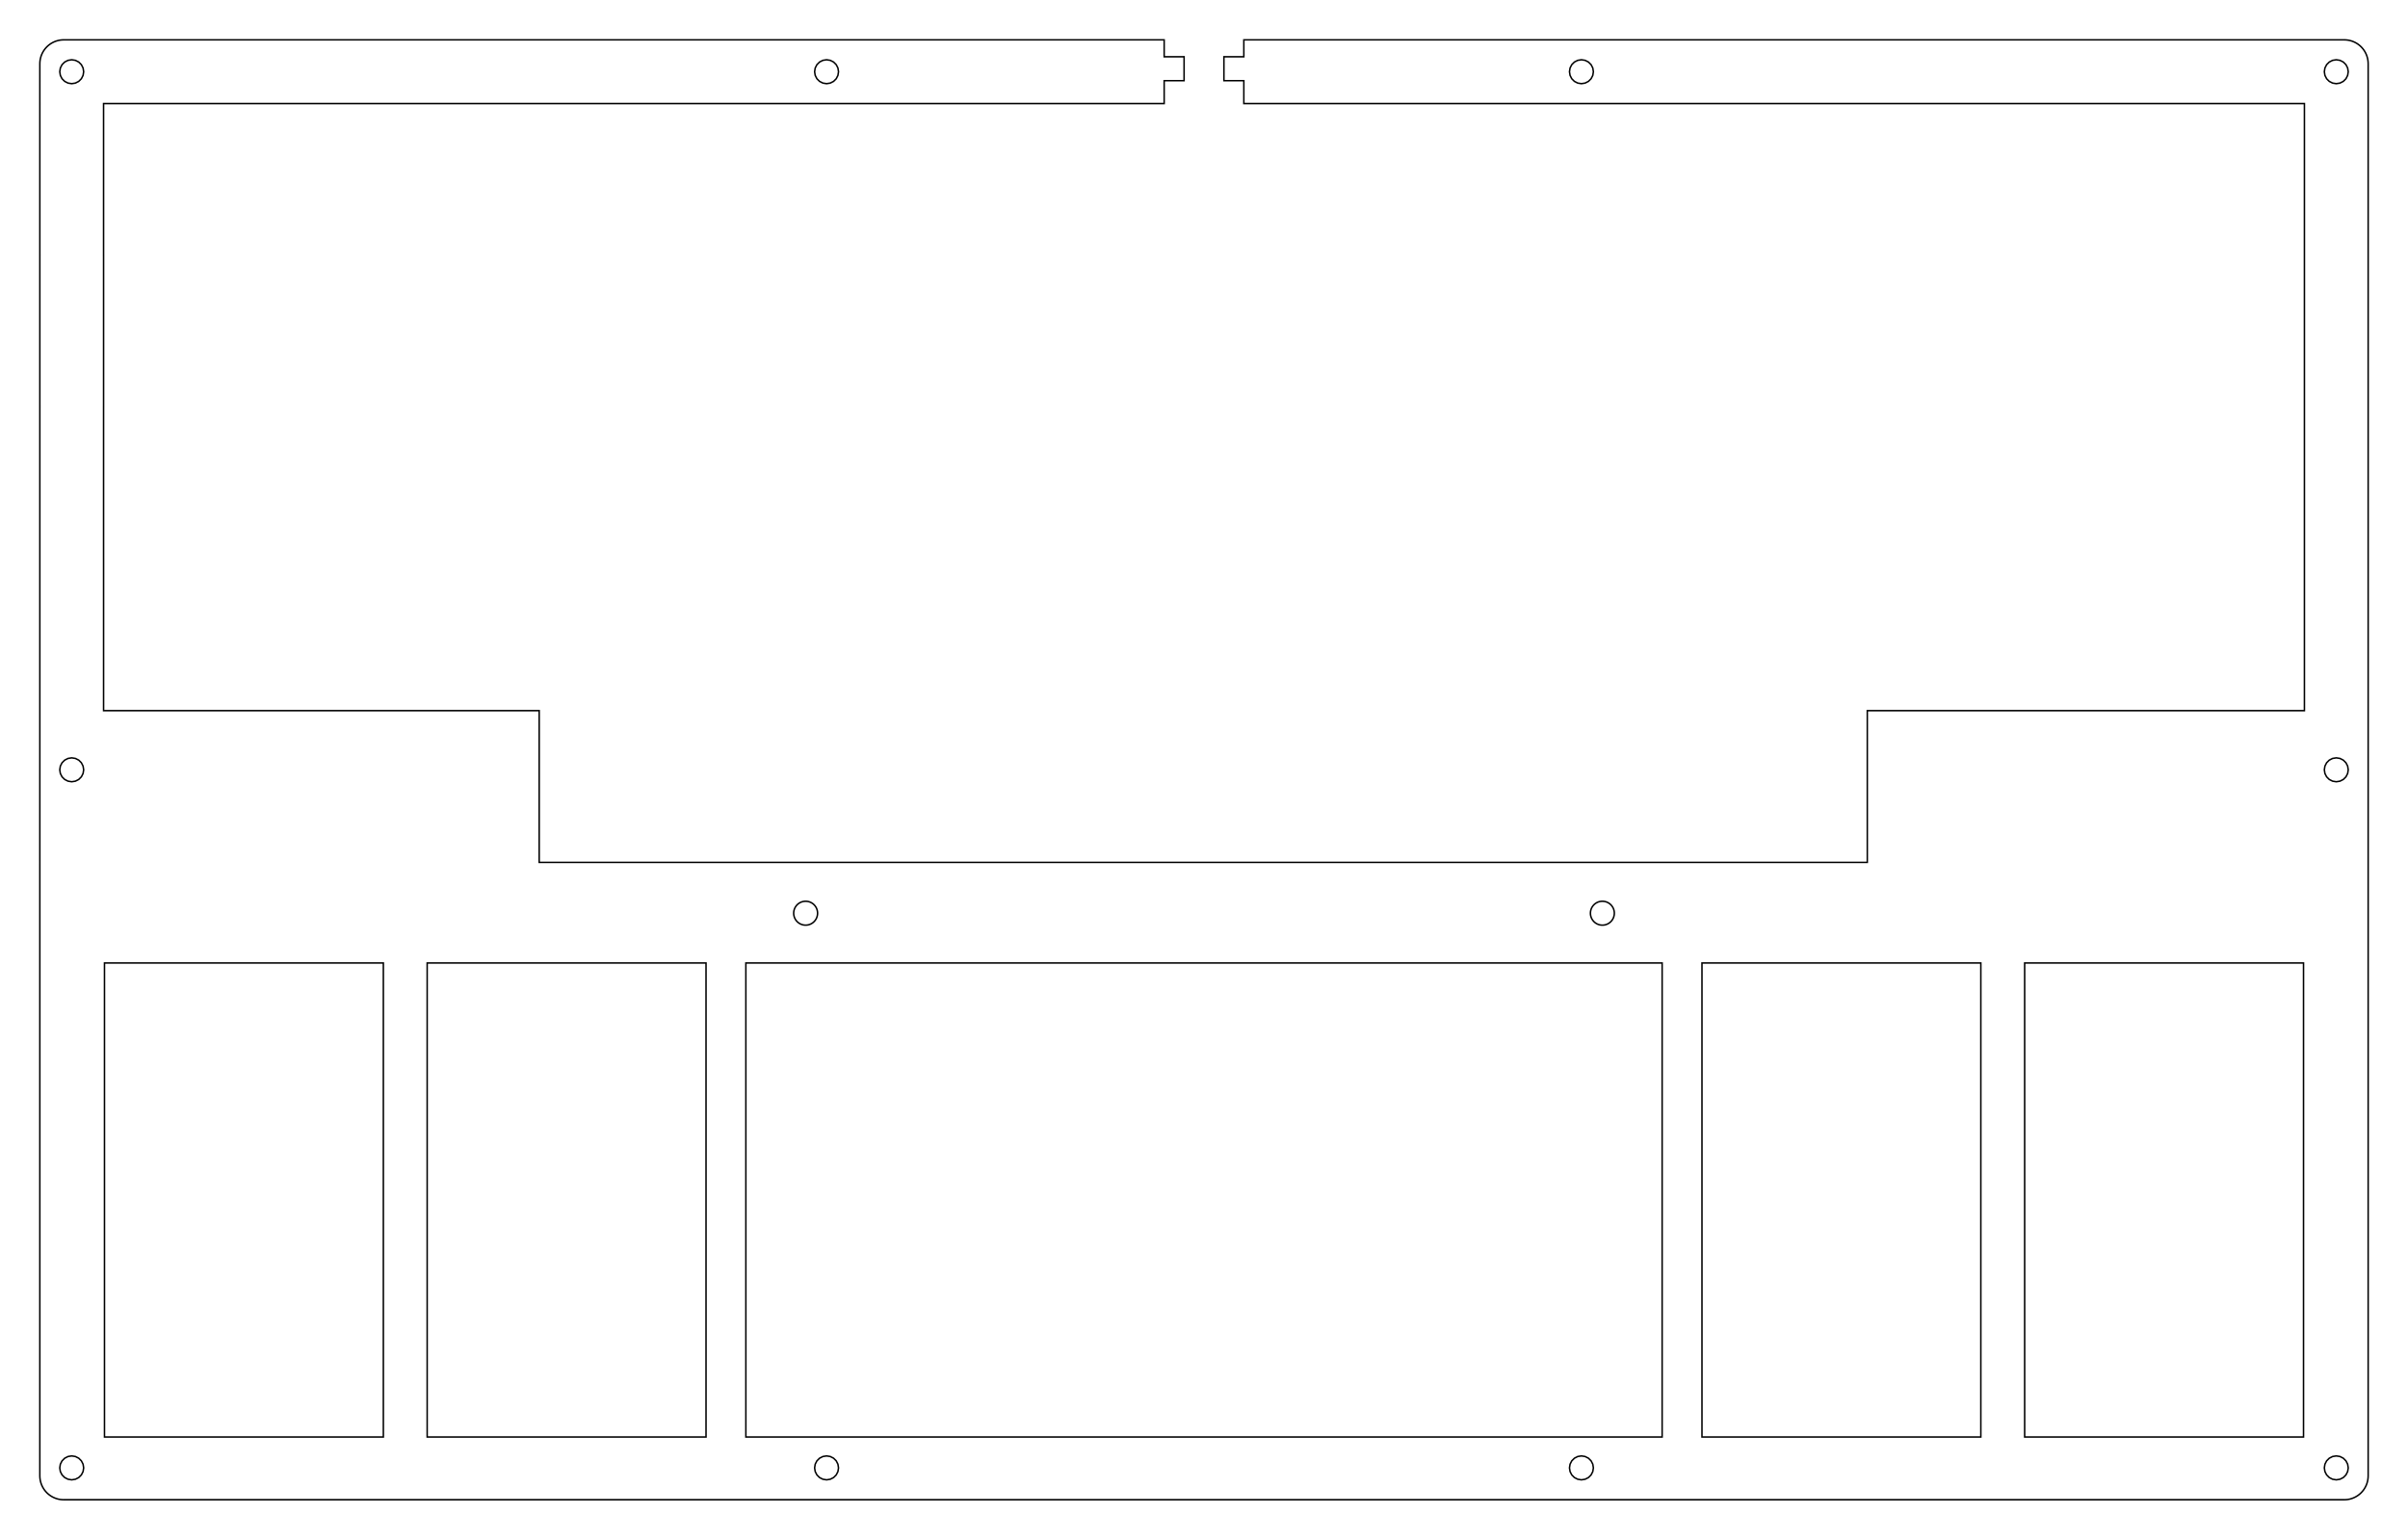
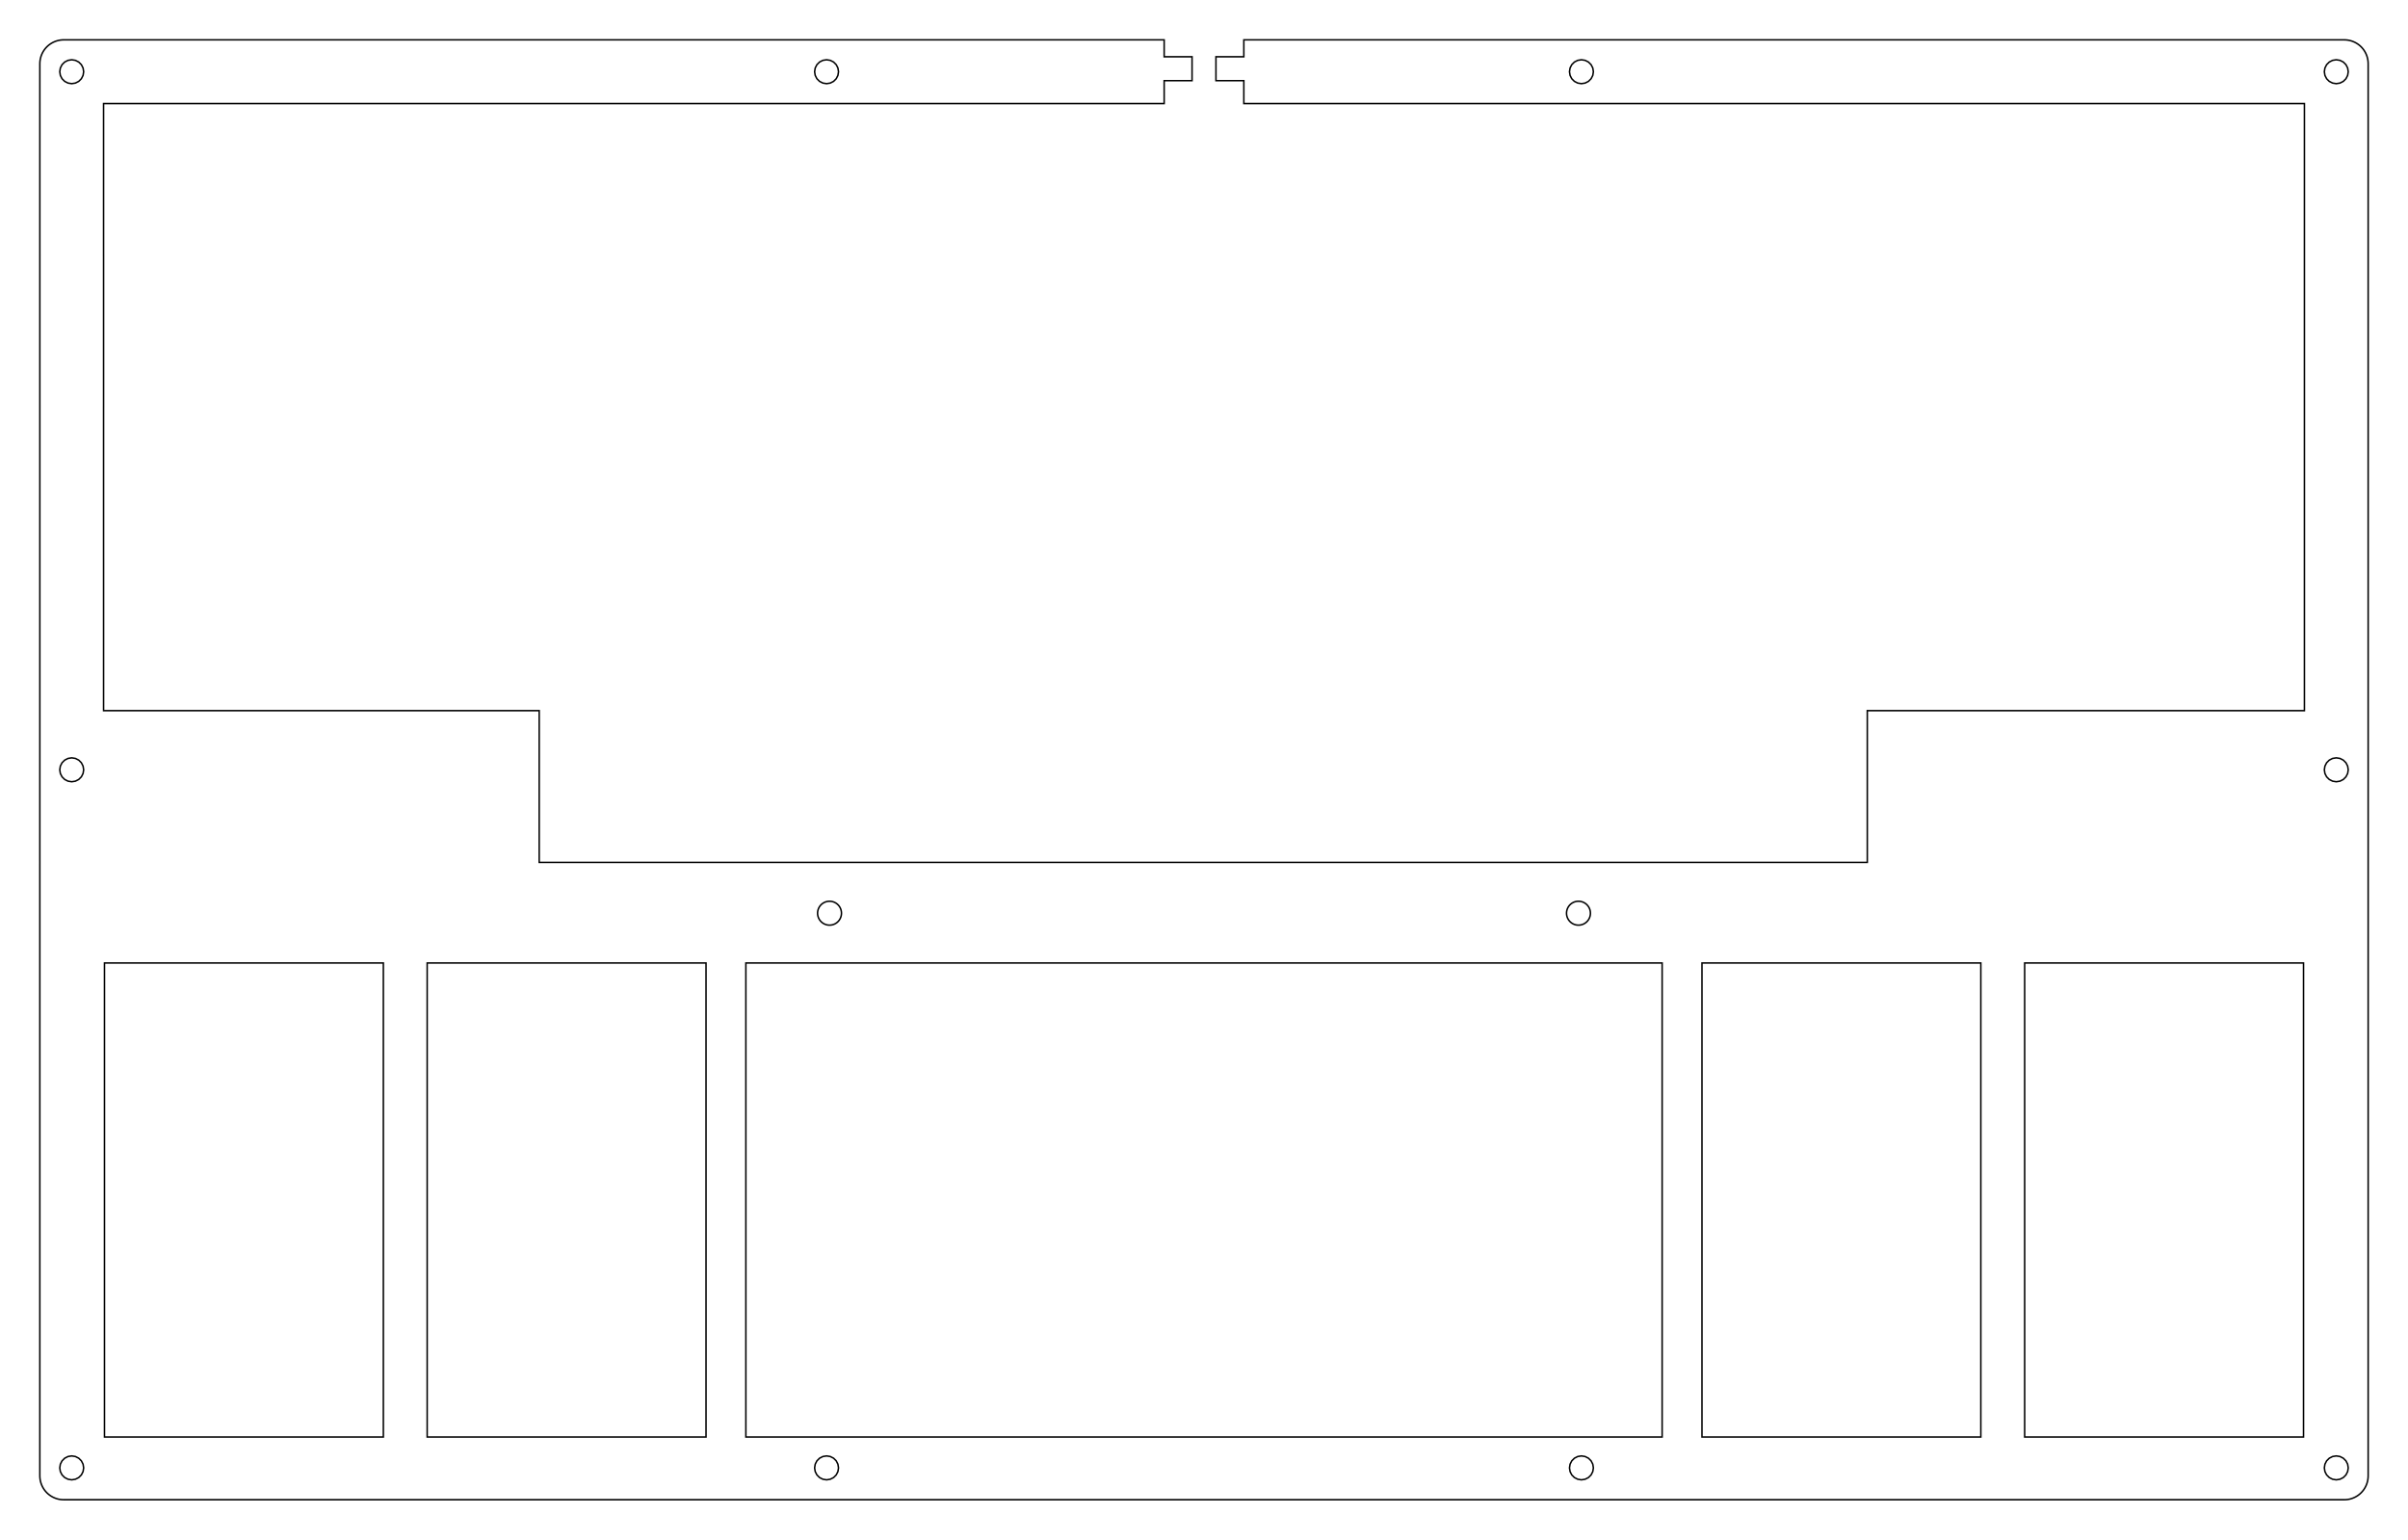
<svg xmlns="http://www.w3.org/2000/svg" width="302.227mm" height="193.252mm" viewBox="0.000 0.000 302.227 193.252">
-   <polygon points="146.114,5.000 146.114,7.126 148.614,7.126 148.614,10.126 146.114,10.126 146.114,12.999 12.999,12.999 12.999,32.052 13.000,32.052 13.000,51.100 12.999,51.100 12.999,70.152 13.000,70.152 13.000,89.202 67.673,89.202 67.673,108.251 234.363,108.251 234.363,89.202 289.227,89.202 289.227,12.999 156.114,12.999 156.114,10.126 153.614,10.126 153.614,7.126 156.114,7.126 156.114,5.001 294.227,5.001 294.462,5.010 294.696,5.037 294.927,5.083 295.154,5.147 295.375,5.229 295.588,5.327 295.794,5.443 295.990,5.573 296.175,5.719 296.348,5.879 296.508,6.052 296.654,6.237 296.784,6.433 296.900,6.639 296.998,6.852 297.080,7.073 297.144,7.300 297.190,7.531 297.217,7.765 297.227,8.001 297.227,185.251 297.217,185.487 297.190,185.721 297.144,185.952 297.080,186.179 296.998,186.400 296.900,186.613 296.784,186.819 296.654,187.015 296.508,187.200 296.348,187.373 296.175,187.533 295.990,187.679 295.794,187.809 295.588,187.925 295.375,188.023 295.154,188.105 294.927,188.169 294.696,188.215 294.462,188.242 294.227,188.252 8.001,188.251 7.765,188.242 7.531,188.215 7.300,188.169 7.073,188.105 6.852,188.023 6.639,187.925 6.433,187.809 6.237,187.679 6.052,187.533 5.879,187.373 5.719,187.200 5.573,187.015 5.443,186.819 5.327,186.613 5.229,186.400 5.147,186.179 5.083,185.952 5.037,185.721 5.010,185.487 5.000,185.251 5.001,8.001 5.010,7.765 5.037,7.531 5.083,7.300 5.147,7.073 5.229,6.852 5.327,6.639 5.443,6.433 5.573,6.237 5.719,6.052 5.879,5.879 6.052,5.719 6.237,5.573 6.433,5.443 6.639,5.327 6.852,5.229 7.073,5.147 7.300,5.083 7.531,5.037 7.765,5.010 8.001,5.000" style="fill:none;stroke-width:0.05mm;stroke:black" />
+   <polygon points="146.114,5.000 146.114,7.126 149.614,7.126 149.614,10.126 146.114,10.126 146.114,12.999 12.999,12.999 12.999,32.052 13.000,32.052 13.000,51.100 12.999,51.100 12.999,70.152 13.000,70.152 13.000,89.202 67.673,89.202 67.673,108.251 234.363,108.251 234.363,89.202 289.227,89.202 289.227,12.999 156.114,12.999 156.114,10.126 152.614,10.126 152.614,7.126 156.114,7.126 156.114,5.001 294.227,5.001 294.462,5.010 294.696,5.037 294.927,5.083 295.154,5.147 295.375,5.229 295.588,5.327 295.794,5.443 295.990,5.573 296.175,5.719 296.348,5.879 296.508,6.052 296.654,6.237 296.784,6.433 296.900,6.639 296.998,6.852 297.080,7.073 297.144,7.300 297.190,7.531 297.217,7.765 297.227,8.001 297.227,185.251 297.217,185.487 297.190,185.721 297.144,185.952 297.080,186.179 296.998,186.400 296.900,186.613 296.784,186.819 296.654,187.015 296.508,187.200 296.348,187.373 296.175,187.533 295.990,187.679 295.794,187.809 295.588,187.925 295.375,188.023 295.154,188.105 294.927,188.169 294.696,188.215 294.462,188.242 294.227,188.252 8.001,188.251 7.765,188.242 7.531,188.215 7.300,188.169 7.073,188.105 6.852,188.023 6.639,187.925 6.433,187.809 6.237,187.679 6.052,187.533 5.879,187.373 5.719,187.200 5.573,187.015 5.443,186.819 5.327,186.613 5.229,186.400 5.147,186.179 5.083,185.952 5.037,185.721 5.010,185.487 5.000,185.251 5.001,8.001 5.010,7.765 5.037,7.531 5.083,7.300 5.147,7.073 5.229,6.852 5.327,6.639 5.443,6.433 5.573,6.237 5.719,6.052 5.879,5.879 6.052,5.719 6.237,5.573 6.433,5.443 6.639,5.327 6.852,5.229 7.073,5.147 7.300,5.083 7.531,5.037 7.765,5.010 8.001,5.000" style="fill:none;stroke-width:0.05mm;stroke:black" />
  <polygon points="292.763,182.825 292.345,183.038 292.013,183.370 291.800,183.788 291.727,184.252 291.800,184.715 292.013,185.133 292.345,185.465 292.763,185.678 293.227,185.752 293.690,185.678 294.108,185.465 294.440,185.133 294.653,184.715 294.727,184.252 294.653,183.788 294.440,183.370 294.108,183.038 293.690,182.825 293.227,182.751" style="fill:none;stroke-width:0.05mm;stroke:black" />
  <polygon points="198.021,182.825 197.603,183.038 197.271,183.370 197.058,183.788 196.985,184.252 197.058,184.715 197.271,185.133 197.603,185.465 198.021,185.678 198.485,185.752 198.948,185.678 199.366,185.465 199.698,185.133 199.911,184.715 199.985,184.252 199.911,183.788 199.698,183.370 199.366,183.038 198.948,182.825 198.485,182.751" style="fill:none;stroke-width:0.05mm;stroke:black" />
  <polygon points="103.279,182.825 102.861,183.038 102.529,183.370 102.316,183.788 102.243,184.252 102.316,184.715 102.529,185.133 102.861,185.465 103.279,185.678 103.743,185.752 104.206,185.678 104.624,185.465 104.956,185.133 105.169,184.715 105.243,184.252 105.169,183.788 104.956,183.370 104.624,183.038 104.206,182.825 103.743,182.751" style="fill:none;stroke-width:0.05mm;stroke:black" />
  <polygon points="8.537,182.825 8.119,183.038 7.787,183.370 7.574,183.788 7.501,184.252 7.574,184.715 7.787,185.133 8.119,185.465 8.537,185.678 9.001,185.752 9.464,185.678 9.882,185.465 10.214,185.133 10.427,184.715 10.501,184.252 10.427,183.788 10.214,183.370 9.882,183.038 9.464,182.825 9.001,182.751" style="fill:none;stroke-width:0.05mm;stroke:black" />
-   <polygon points="93.614,120.876 93.614,180.376 208.614,180.376 208.614,120.876" style="fill:none;stroke-width:0.05mm;stroke:black" />
  <polygon points="13.114,120.876 13.114,180.376 48.114,180.376 48.114,120.876" style="fill:none;stroke-width:0.05mm;stroke:black" />
  <polygon points="53.614,120.876 53.614,180.376 88.614,180.376 88.614,120.876" style="fill:none;stroke-width:0.05mm;stroke:black" />
  <polygon points="213.614,120.876 213.614,180.376 248.614,180.376 248.614,120.876" style="fill:none;stroke-width:0.05mm;stroke:black" />
  <polygon points="254.114,120.876 254.114,180.376 289.114,180.376 289.114,120.876" style="fill:none;stroke-width:0.05mm;stroke:black" />
-   <polygon points="100.996,113.131 100.879,113.144 100.763,113.167 100.650,113.199 100.539,113.240 100.433,113.289 100.330,113.347 100.232,113.412 100.139,113.485 100.053,113.565 99.973,113.652 99.900,113.744 99.835,113.842 99.777,113.945 99.728,114.052 99.687,114.162 99.655,114.276 99.632,114.391 99.618,114.508 99.614,114.626 99.618,114.744 99.632,114.861 99.655,114.976 99.687,115.090 99.728,115.200 99.777,115.307 99.835,115.410 99.900,115.508 99.973,115.600 100.053,115.687 100.139,115.767 100.232,115.840 100.330,115.905 100.433,115.963 100.539,116.012 100.650,116.053 100.763,116.085 100.879,116.108 100.996,116.121 101.114,116.126 101.231,116.121 101.348,116.108 101.464,116.085 101.577,116.053 101.688,116.012 101.794,115.963 101.897,115.905 101.995,115.840 102.088,115.767 102.174,115.687 102.254,115.600 102.327,115.508 102.392,115.410 102.450,115.307 102.499,115.200 102.540,115.090 102.572,114.976 102.595,114.861 102.609,114.744 102.614,114.626 102.609,114.508 102.595,114.391 102.572,114.276 102.540,114.162 102.499,114.052 102.450,113.945 102.392,113.842 102.327,113.744 102.254,113.652 102.174,113.565 102.088,113.485 101.995,113.412 101.897,113.347 101.794,113.289 101.688,113.240 101.577,113.199 101.464,113.167 101.348,113.144 101.231,113.131 101.114,113.126" style="fill:none;stroke-width:0.05mm;stroke:black" />
-   <polygon points="200.996,113.131 200.879,113.144 200.763,113.167 200.650,113.199 200.539,113.240 200.433,113.289 200.330,113.347 200.232,113.412 200.139,113.485 200.053,113.565 199.973,113.652 199.900,113.744 199.835,113.842 199.777,113.945 199.728,114.052 199.687,114.162 199.655,114.276 199.632,114.391 199.618,114.508 199.614,114.626 199.618,114.744 199.632,114.861 199.655,114.976 199.687,115.090 199.728,115.200 199.777,115.307 199.835,115.410 199.900,115.508 199.973,115.600 200.053,115.687 200.139,115.767 200.232,115.840 200.330,115.905 200.433,115.963 200.539,116.012 200.650,116.053 200.763,116.085 200.879,116.108 200.996,116.121 201.114,116.126 201.231,116.121 201.348,116.108 201.464,116.085 201.577,116.053 201.688,116.012 201.794,115.963 201.897,115.905 201.995,115.840 202.088,115.767 202.174,115.687 202.254,115.600 202.327,115.508 202.392,115.410 202.450,115.307 202.499,115.200 202.540,115.090 202.572,114.976 202.595,114.861 202.609,114.744 202.614,114.626 202.609,114.508 202.595,114.391 202.572,114.276 202.540,114.162 202.499,114.052 202.450,113.945 202.392,113.842 202.327,113.744 202.254,113.652 202.174,113.565 202.088,113.485 201.995,113.412 201.897,113.347 201.794,113.289 201.688,113.240 201.577,113.199 201.464,113.167 201.348,113.144 201.231,113.131 201.114,113.126" style="fill:none;stroke-width:0.05mm;stroke:black" />
+   <polygon points="93.614,120.876 93.614,180.376 208.614,180.376 208.614,120.876" style="fill:none;stroke-width:0.05mm;stroke:black" />
+   <polygon points="103.996,113.131 103.879,113.144 103.763,113.167 103.650,113.199 103.539,113.240 103.433,113.289 103.330,113.347 103.232,113.412 103.139,113.485 103.053,113.565 102.973,113.652 102.900,113.744 102.835,113.842 102.777,113.945 102.728,114.052 102.687,114.162 102.655,114.276 102.632,114.391 102.618,114.508 102.614,114.626 102.618,114.744 102.632,114.861 102.655,114.976 102.687,115.090 102.728,115.200 102.777,115.307 102.835,115.410 102.900,115.508 102.973,115.600 103.053,115.687 103.139,115.767 103.232,115.840 103.330,115.905 103.433,115.963 103.539,116.012 103.650,116.053 103.763,116.085 103.879,116.108 103.996,116.121 104.114,116.126 104.231,116.121 104.348,116.108 104.464,116.085 104.577,116.053 104.688,116.012 104.794,115.963 104.897,115.905 104.995,115.840 105.088,115.767 105.174,115.687 105.254,115.600 105.327,115.508 105.392,115.410 105.450,115.307 105.499,115.200 105.540,115.090 105.572,114.976 105.595,114.861 105.609,114.744 105.614,114.626 105.609,114.508 105.595,114.391 105.572,114.276 105.540,114.162 105.499,114.052 105.450,113.945 105.392,113.842 105.327,113.744 105.254,113.652 105.174,113.565 105.088,113.485 104.995,113.412 104.897,113.347 104.794,113.289 104.688,113.240 104.577,113.199 104.464,113.167 104.348,113.144 104.231,113.131 104.114,113.126" style="fill:none;stroke-width:0.05mm;stroke:black" />
+   <polygon points="197.996,113.131 197.879,113.144 197.763,113.167 197.650,113.199 197.539,113.240 197.433,113.289 197.330,113.347 197.232,113.412 197.139,113.485 197.053,113.565 196.973,113.652 196.900,113.744 196.835,113.842 196.777,113.945 196.728,114.052 196.687,114.162 196.655,114.276 196.632,114.391 196.618,114.508 196.614,114.626 196.618,114.744 196.632,114.861 196.655,114.976 196.687,115.090 196.728,115.200 196.777,115.307 196.835,115.410 196.900,115.508 196.973,115.600 197.053,115.687 197.139,115.767 197.232,115.840 197.330,115.905 197.433,115.963 197.539,116.012 197.650,116.053 197.763,116.085 197.879,116.108 197.996,116.121 198.114,116.126 198.231,116.121 198.348,116.108 198.464,116.085 198.577,116.053 198.688,116.012 198.794,115.963 198.897,115.905 198.995,115.840 199.088,115.767 199.174,115.687 199.254,115.600 199.327,115.508 199.392,115.410 199.450,115.307 199.499,115.200 199.540,115.090 199.572,114.976 199.595,114.861 199.609,114.744 199.614,114.626 199.609,114.508 199.595,114.391 199.572,114.276 199.540,114.162 199.499,114.052 199.450,113.945 199.392,113.842 199.327,113.744 199.254,113.652 199.174,113.565 199.088,113.485 198.995,113.412 198.897,113.347 198.794,113.289 198.688,113.240 198.577,113.199 198.464,113.167 198.348,113.144 198.231,113.131 198.114,113.126" style="fill:none;stroke-width:0.05mm;stroke:black" />
  <polygon points="292.763,95.199 292.345,95.412 292.013,95.744 291.800,96.162 291.727,96.626 291.800,97.090 292.013,97.508 292.345,97.840 292.763,98.053 293.227,98.126 293.690,98.053 294.108,97.840 294.440,97.508 294.653,97.090 294.727,96.626 294.653,96.162 294.440,95.744 294.108,95.412 293.690,95.199 293.227,95.126" style="fill:none;stroke-width:0.05mm;stroke:black" />
  <polygon points="8.537,95.199 8.119,95.412 7.787,95.744 7.574,96.162 7.501,96.626 7.574,97.090 7.787,97.508 8.119,97.840 8.537,98.053 9.001,98.126 9.464,98.053 9.882,97.840 10.214,97.508 10.427,97.090 10.501,96.626 10.427,96.162 10.214,95.744 9.882,95.412 9.464,95.199 9.001,95.126" style="fill:none;stroke-width:0.05mm;stroke:black" />
  <polygon points="103.279,7.574 102.861,7.787 102.529,8.119 102.316,8.537 102.243,9.001 102.316,9.464 102.529,9.882 102.861,10.214 103.279,10.427 103.743,10.501 104.206,10.427 104.624,10.214 104.956,9.882 105.169,9.464 105.243,9.001 105.169,8.537 104.956,8.119 104.624,7.787 104.206,7.574 103.743,7.501" style="fill:none;stroke-width:0.05mm;stroke:black" />
  <polygon points="198.021,7.574 197.603,7.787 197.271,8.119 197.058,8.537 196.985,9.001 197.058,9.464 197.271,9.882 197.603,10.214 198.021,10.427 198.485,10.501 198.948,10.427 199.366,10.214 199.698,9.882 199.911,9.464 199.985,9.001 199.911,8.537 199.698,8.119 199.366,7.787 198.948,7.574 198.485,7.501" style="fill:none;stroke-width:0.05mm;stroke:black" />
  <polygon points="292.763,7.574 292.345,7.787 292.013,8.119 291.800,8.537 291.727,9.001 291.800,9.464 292.013,9.882 292.345,10.214 292.763,10.427 293.227,10.501 293.690,10.427 294.108,10.214 294.440,9.882 294.653,9.464 294.727,9.001 294.653,8.537 294.440,8.119 294.108,7.787 293.690,7.574 293.227,7.501" style="fill:none;stroke-width:0.05mm;stroke:black" />
  <polygon points="8.537,7.574 8.119,7.787 7.787,8.119 7.574,8.537 7.501,9.001 7.574,9.464 7.787,9.882 8.119,10.214 8.537,10.427 9.001,10.501 9.464,10.427 9.882,10.214 10.214,9.882 10.427,9.464 10.501,9.001 10.427,8.537 10.214,8.119 9.882,7.787 9.464,7.574 9.001,7.501" style="fill:none;stroke-width:0.05mm;stroke:black" />
</svg>
